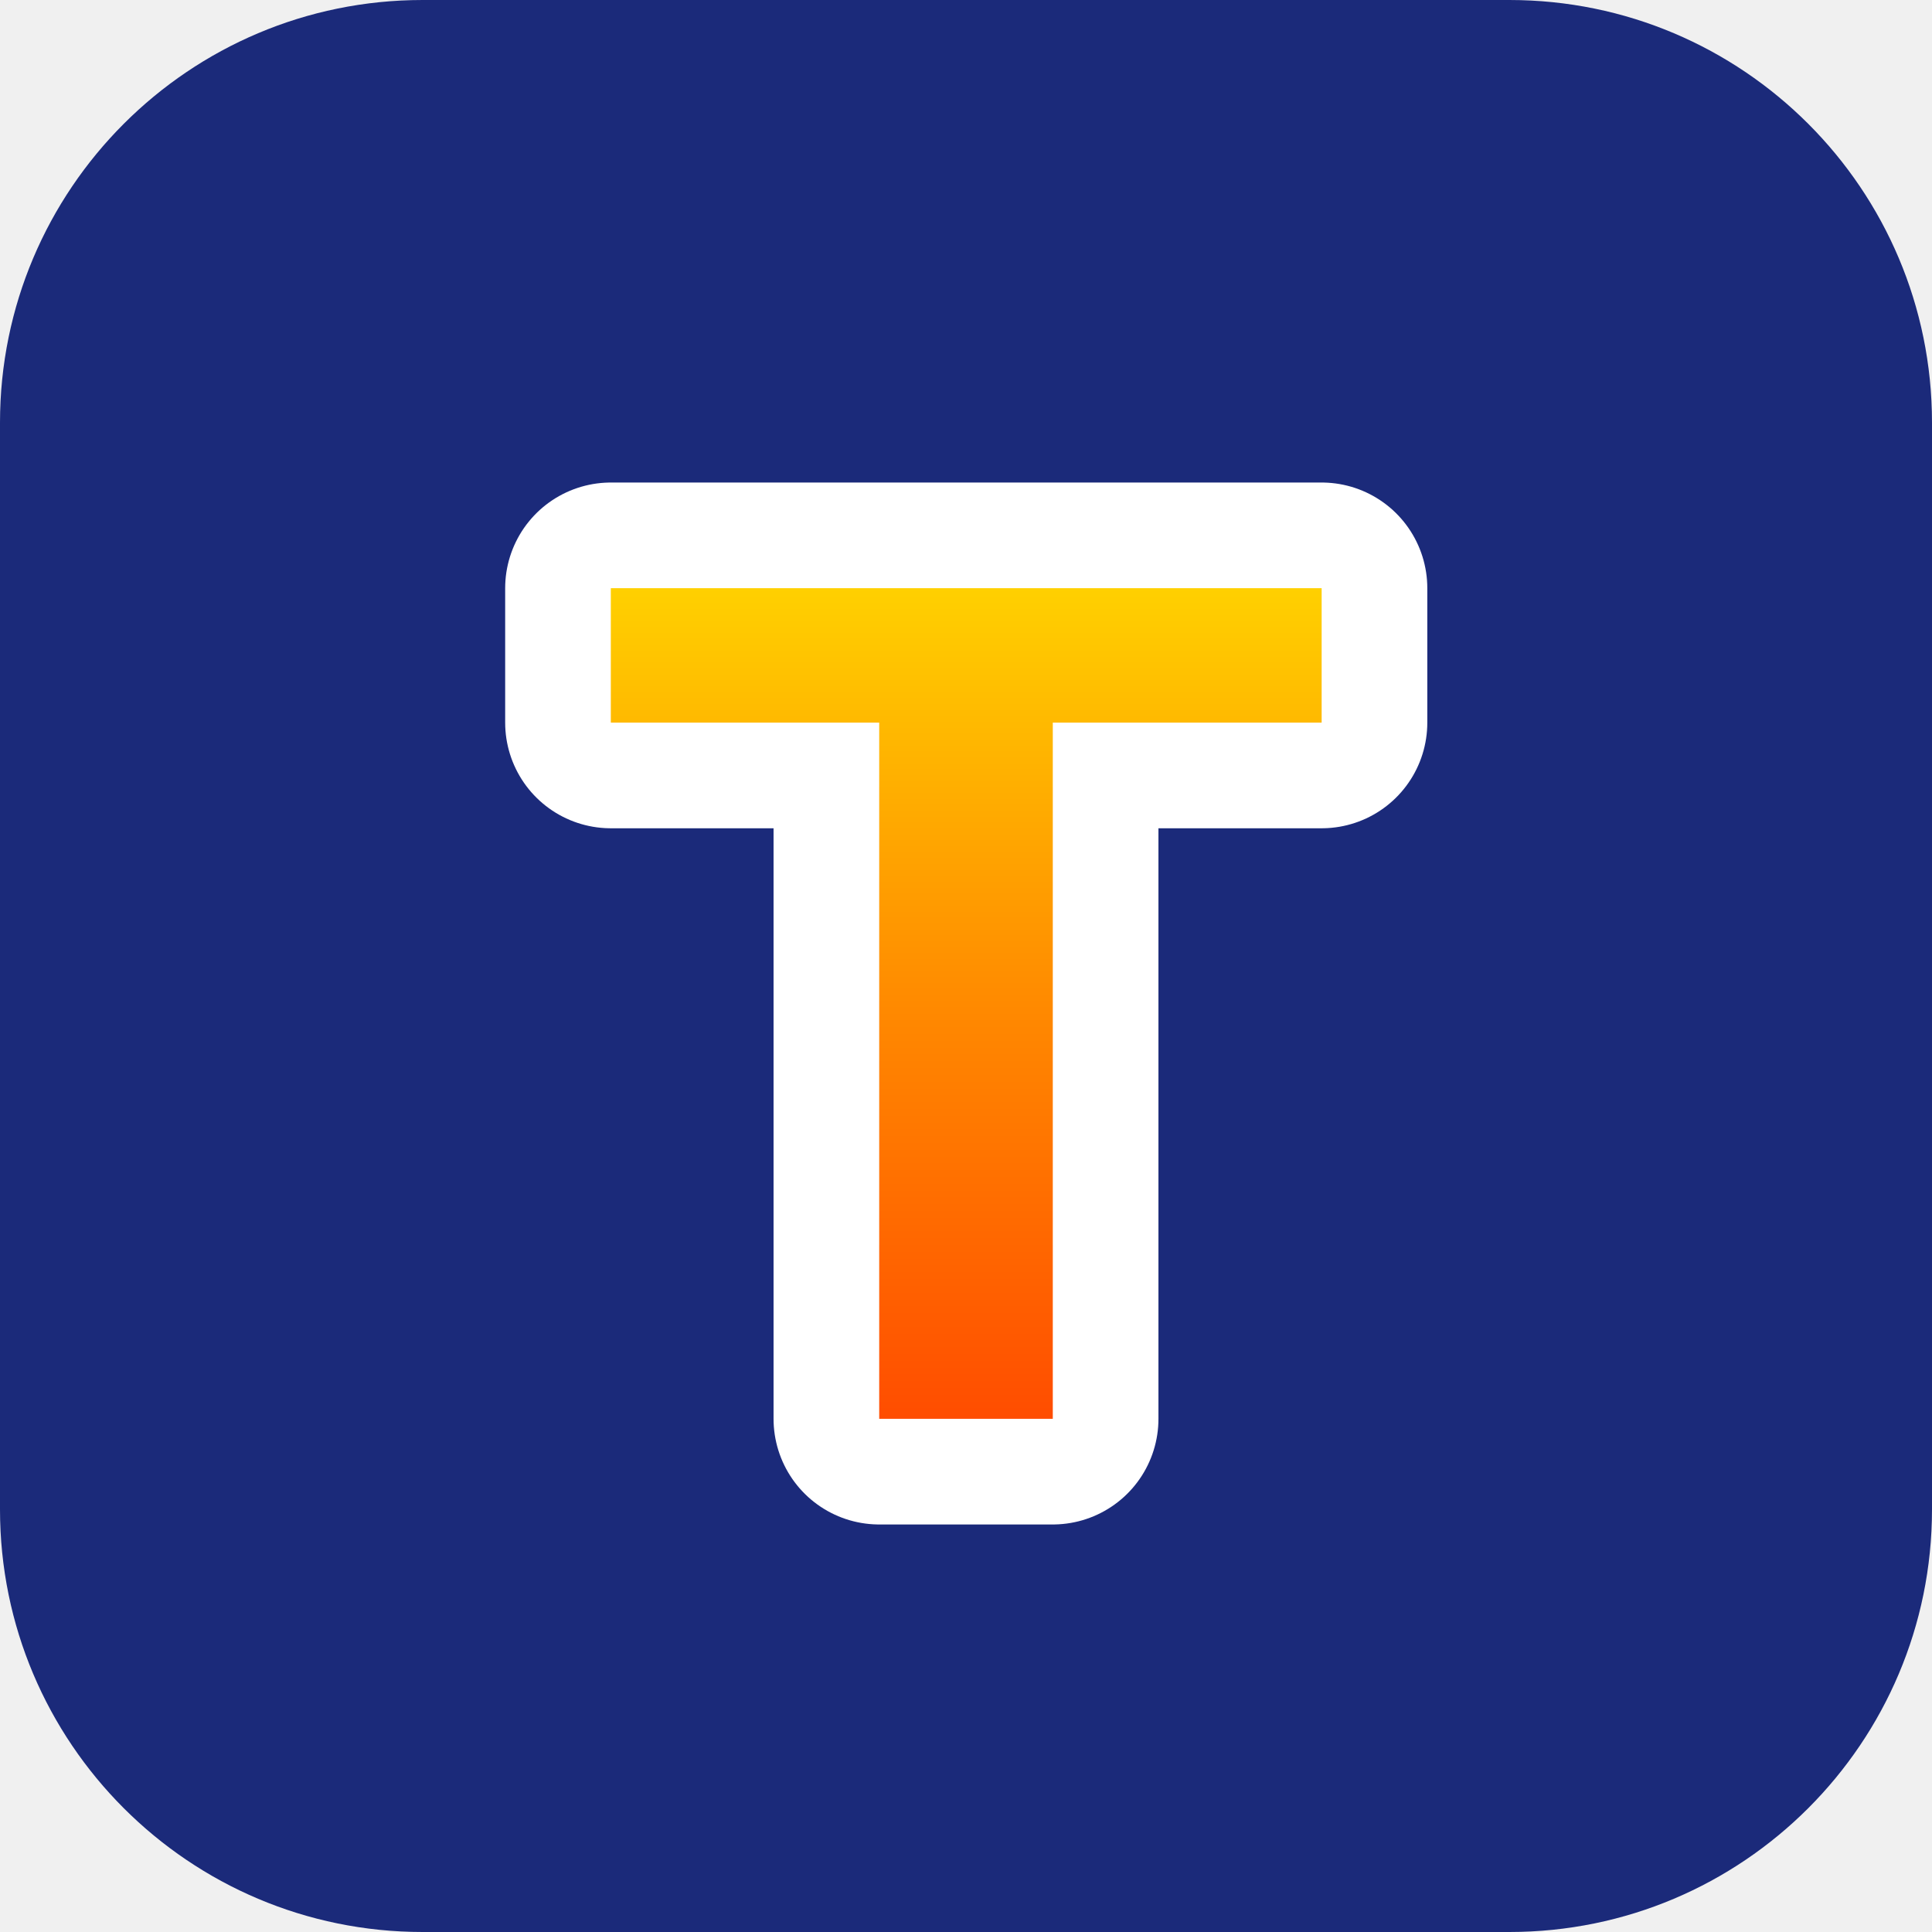
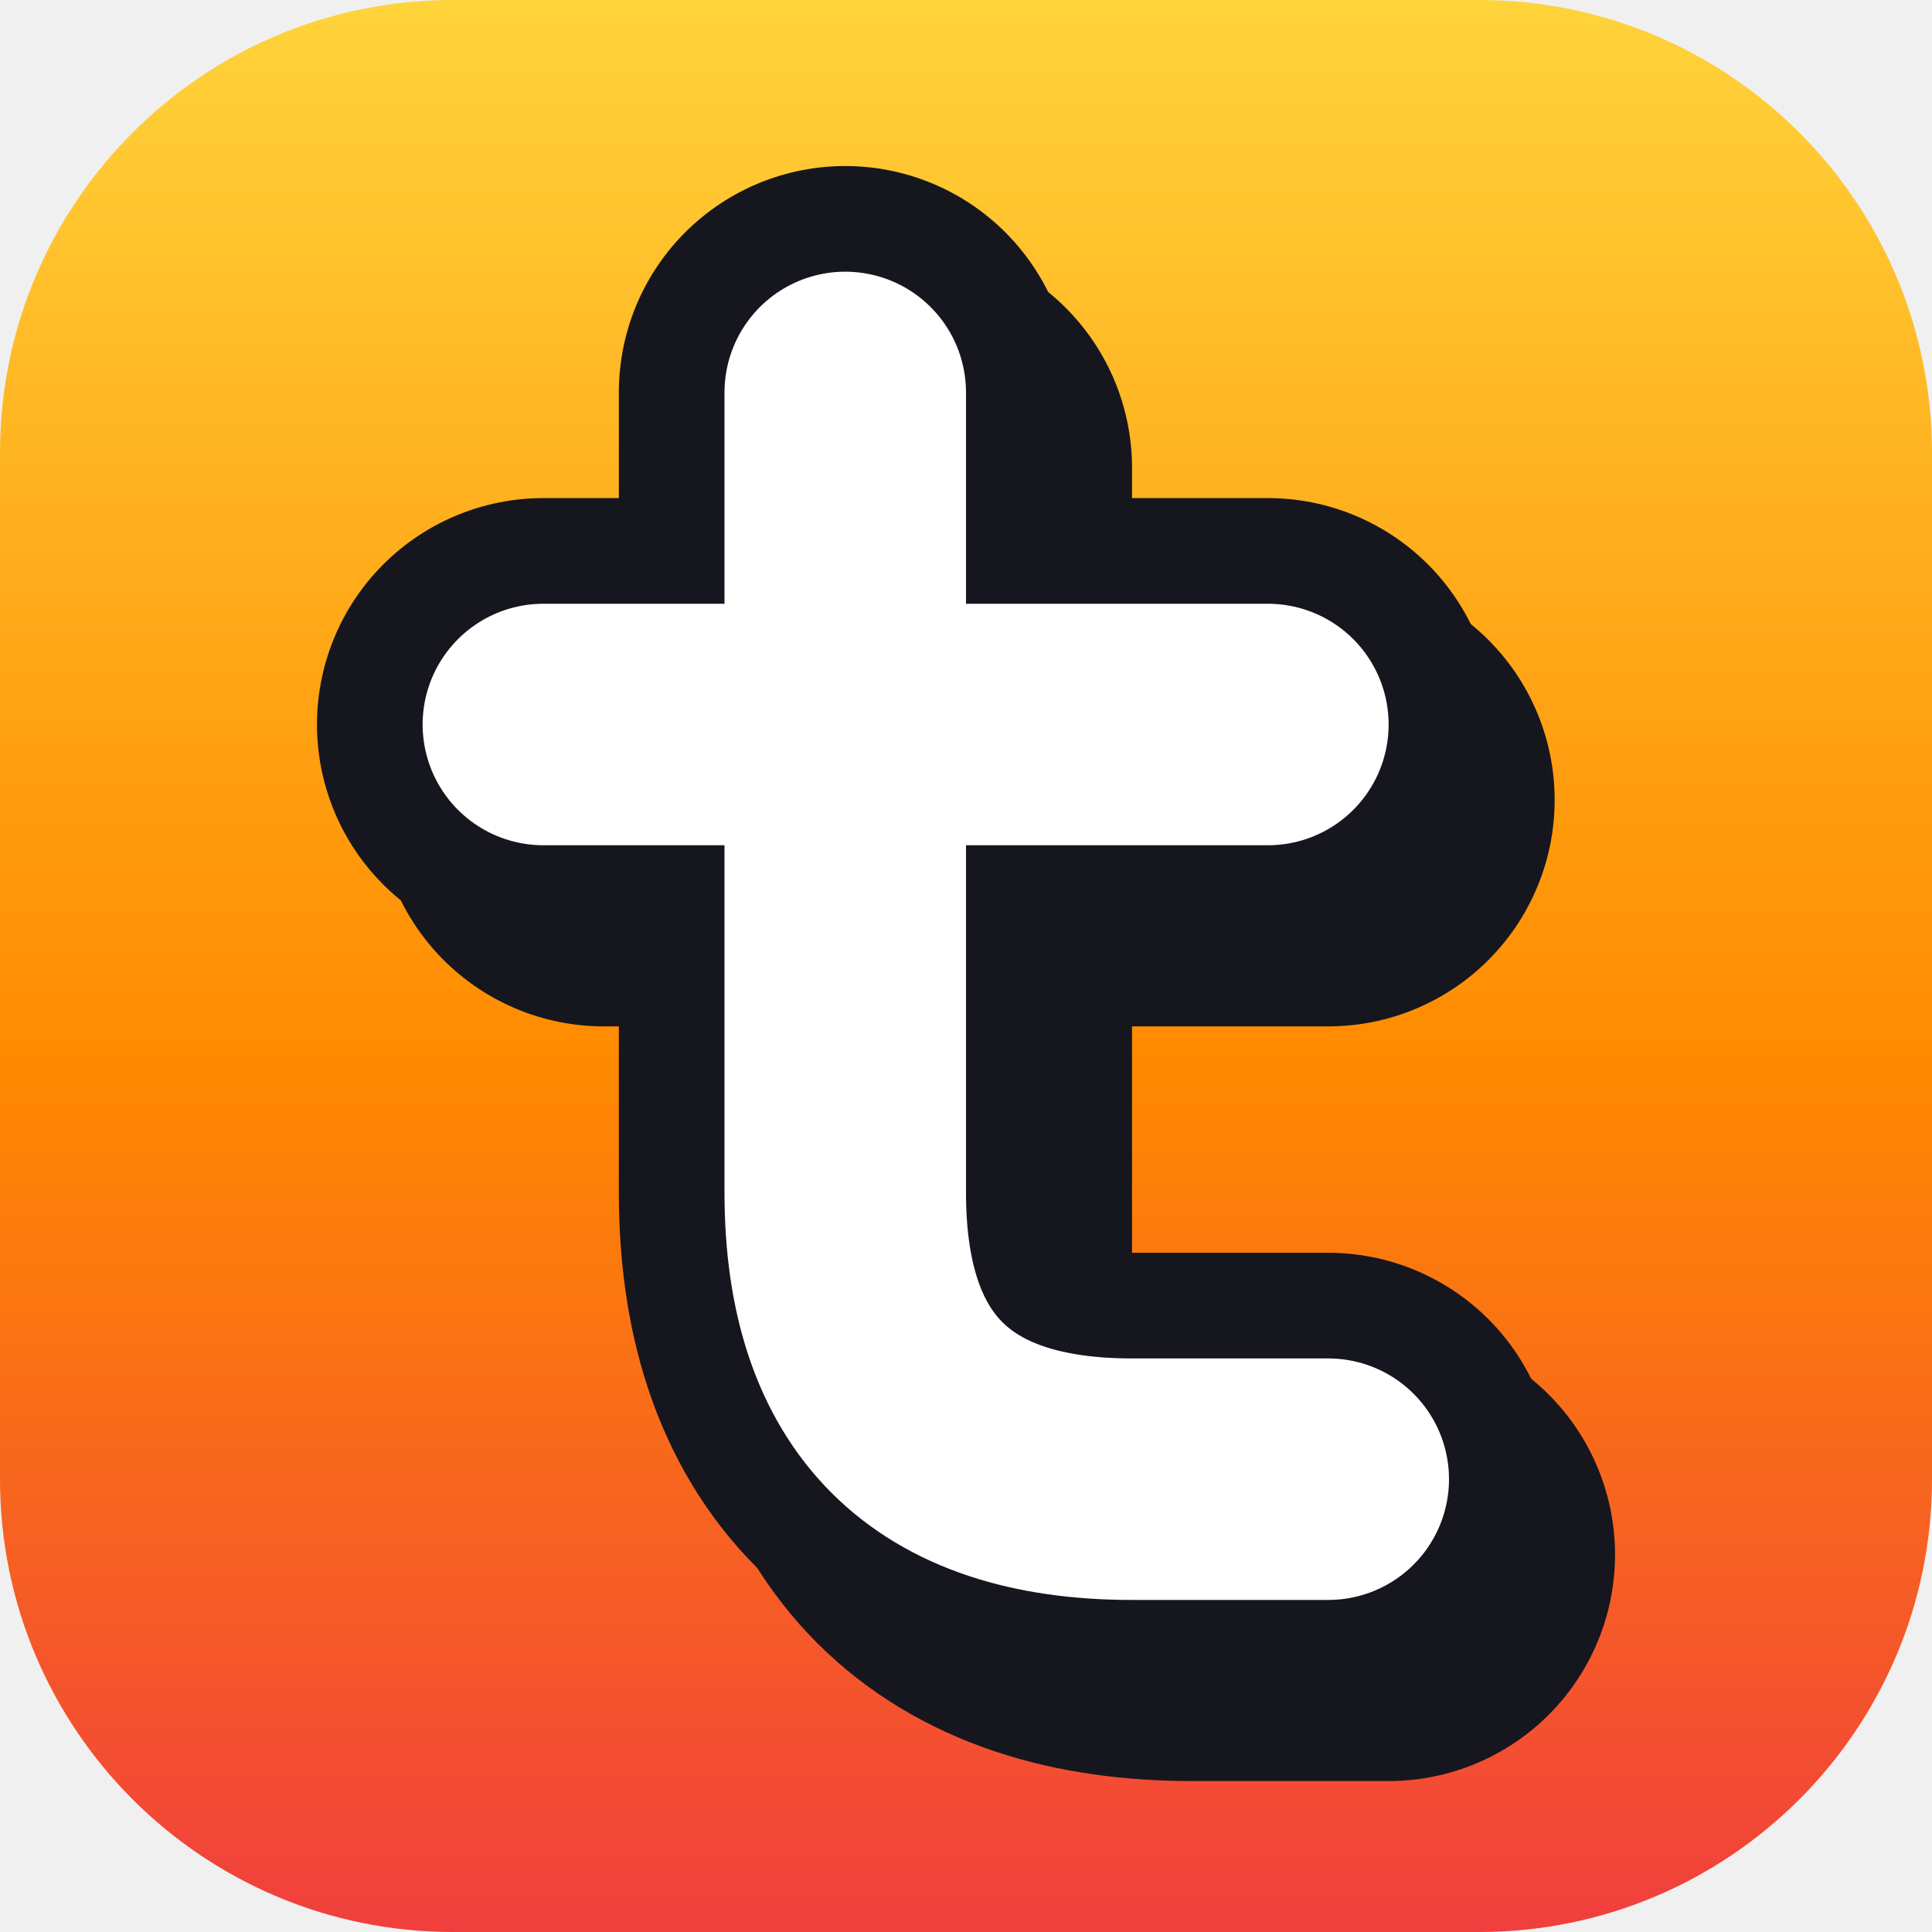
<svg xmlns="http://www.w3.org/2000/svg" viewBox="0 0 64 64">
  <defs>
-     <linearGradient id="g" x1="0" y1="0" x2="0" y2="1">
-       <stop offset="0" stop-color="#ffd000" />
-       <stop offset=".5" stop-color="#ff8a00" />
-       <stop offset="1" stop-color="#ff4d00" />
+     <linearGradient id="bg" x1="0" y1="0" x2="0" y2="1">
+       <stop offset="0" stop-color="#ffd43b" />
+       <stop offset=".55" stop-color="#ff8a00" />
+       <stop offset="1" stop-color="#f03e3e" />
    </linearGradient>
+     <path id="t" d="M28 13V39.5Q28 49 37.5 49H44M18 24H42" />
  </defs>
-   <rect width="64" height="64" rx="14" fill="#1b2a7a" />
-   <text x="32" y="47" text-anchor="middle" font-family="Arial Black, Arial, sans-serif" font-weight="900" font-size="40" fill="url(#g)" stroke="#fff" stroke-width="7" paint-order="stroke" stroke-linejoin="round">T</text>
+   <rect width="64" height="64" rx="15" fill="url(#bg)" />
+   <g fill="none" stroke-linecap="round" stroke-linejoin="round">
+     <use href="#t" stroke="#16161f" stroke-width="15" transform="translate(2 2.5)" />
+     <use href="#t" stroke="#16161f" stroke-width="15" />
+     <use href="#t" stroke="#fff" stroke-width="8" />
+   </g>
</svg>
